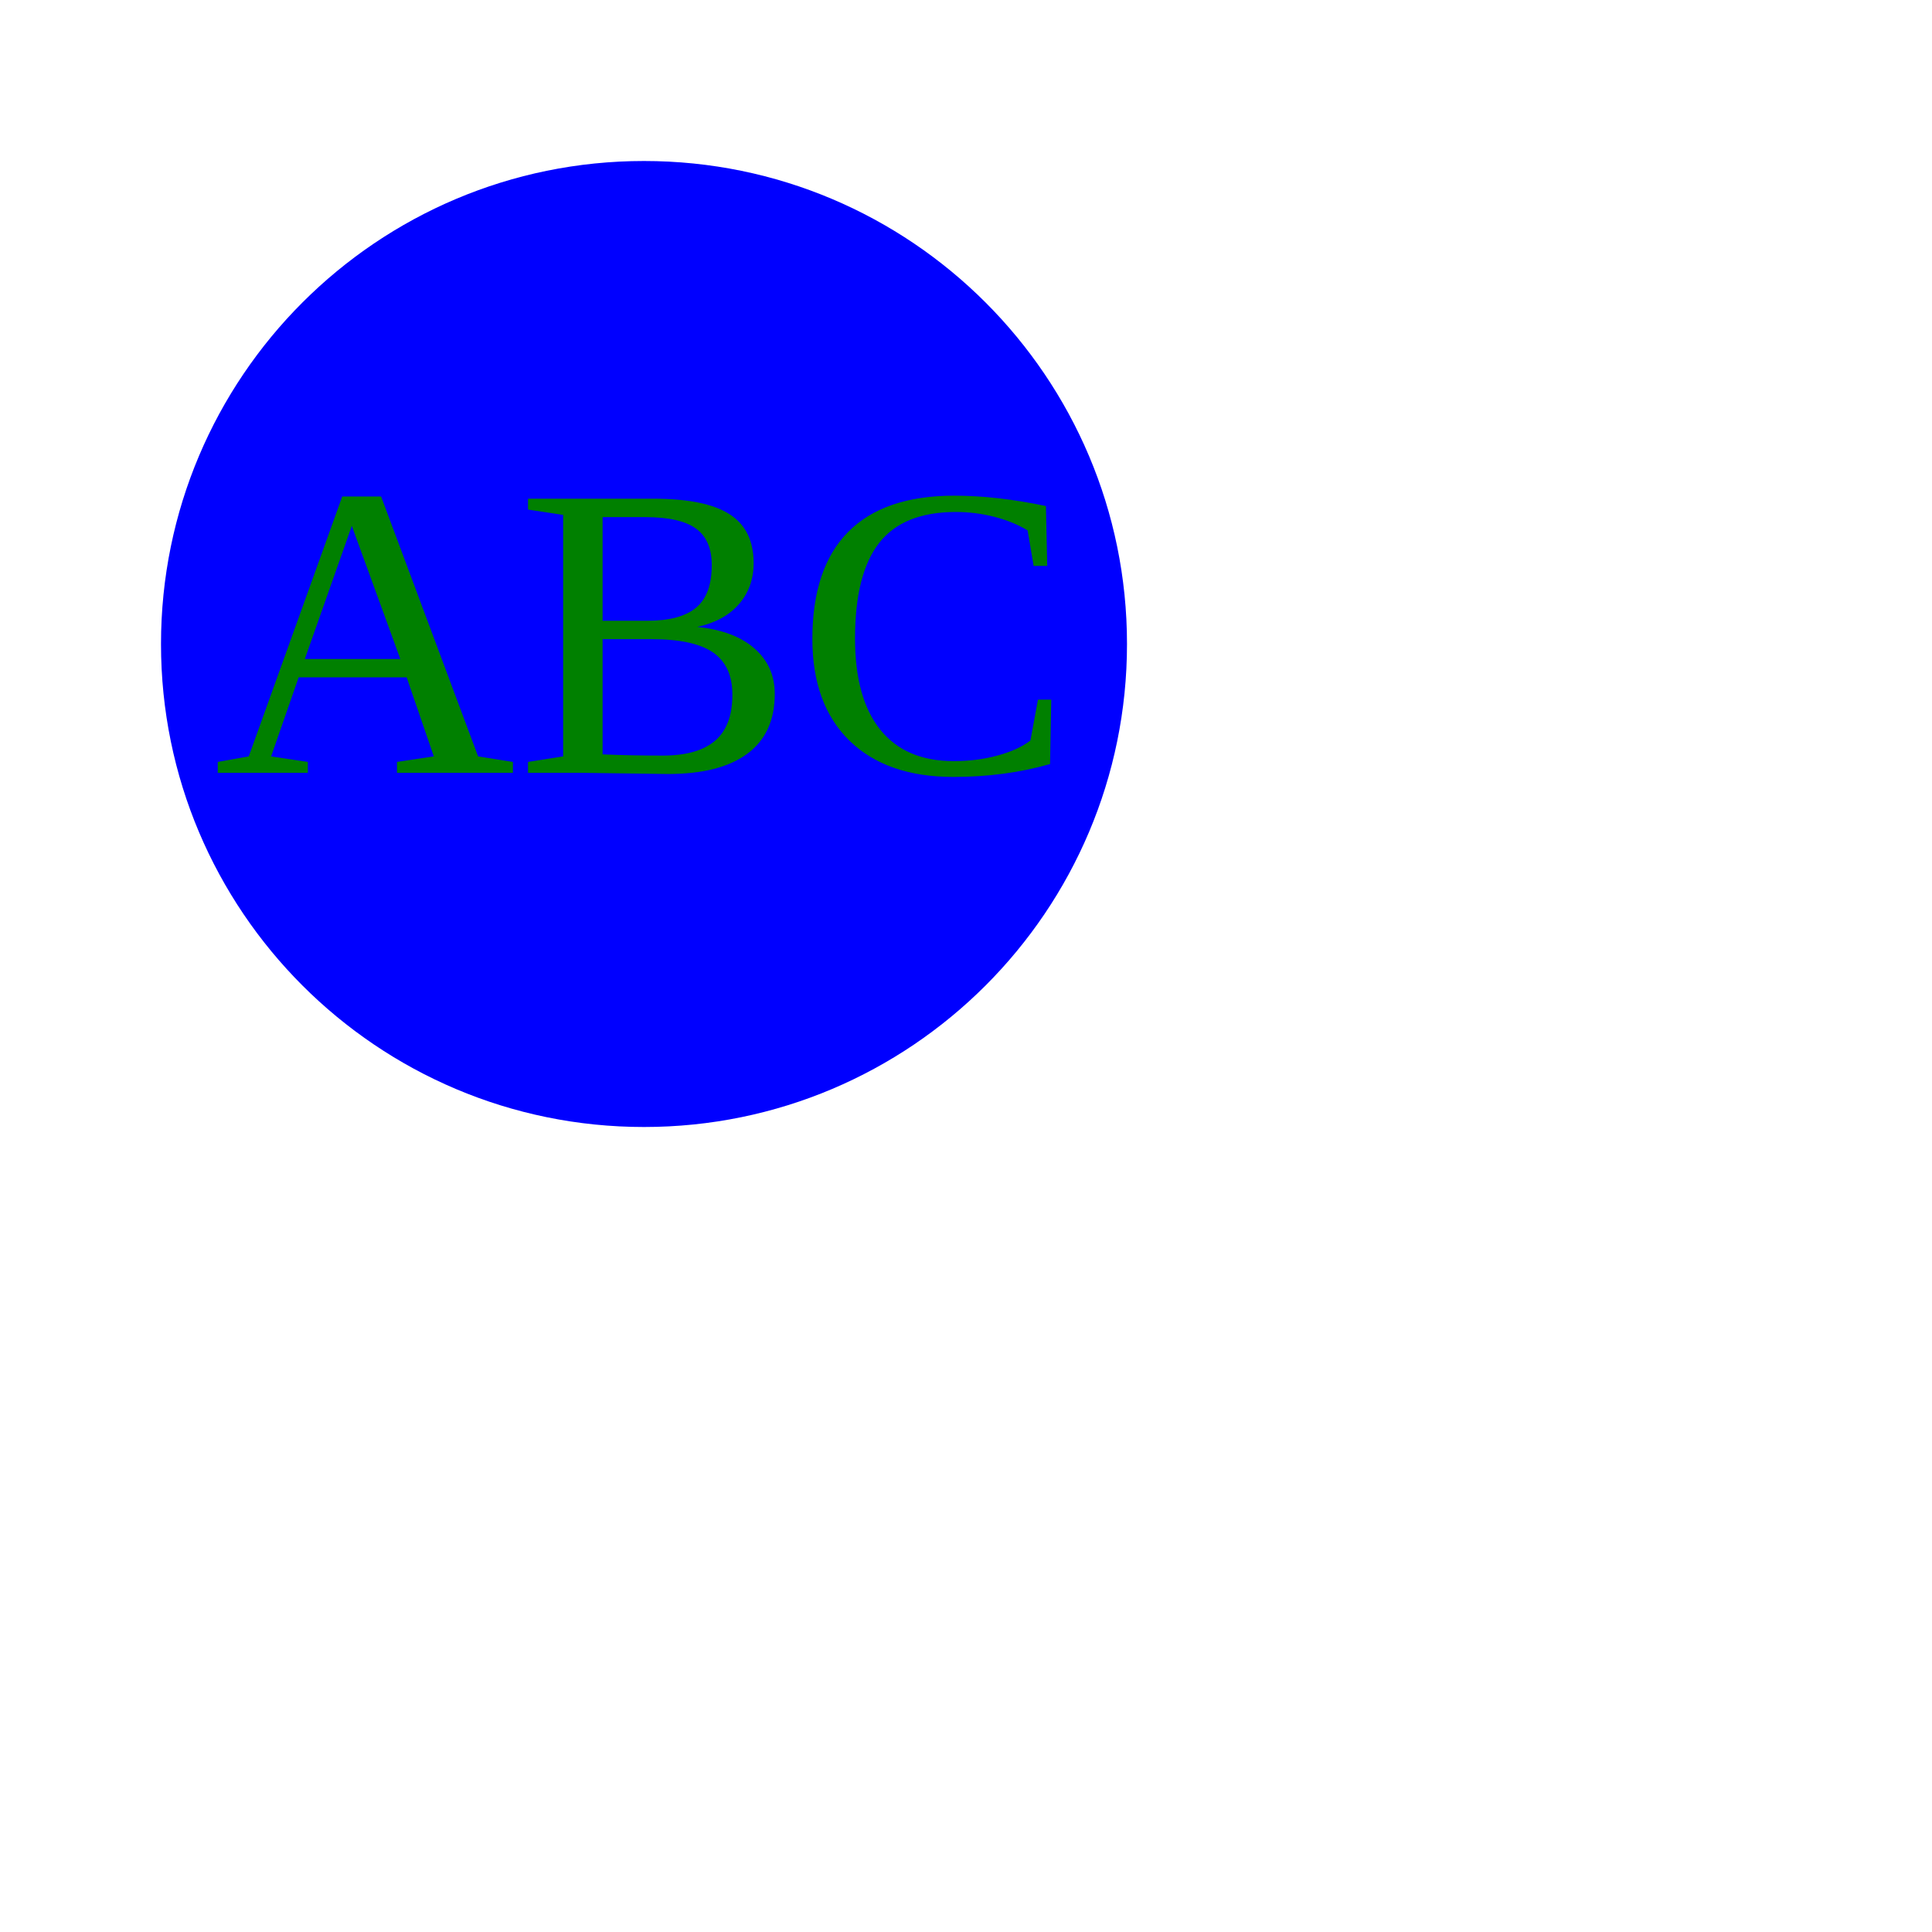
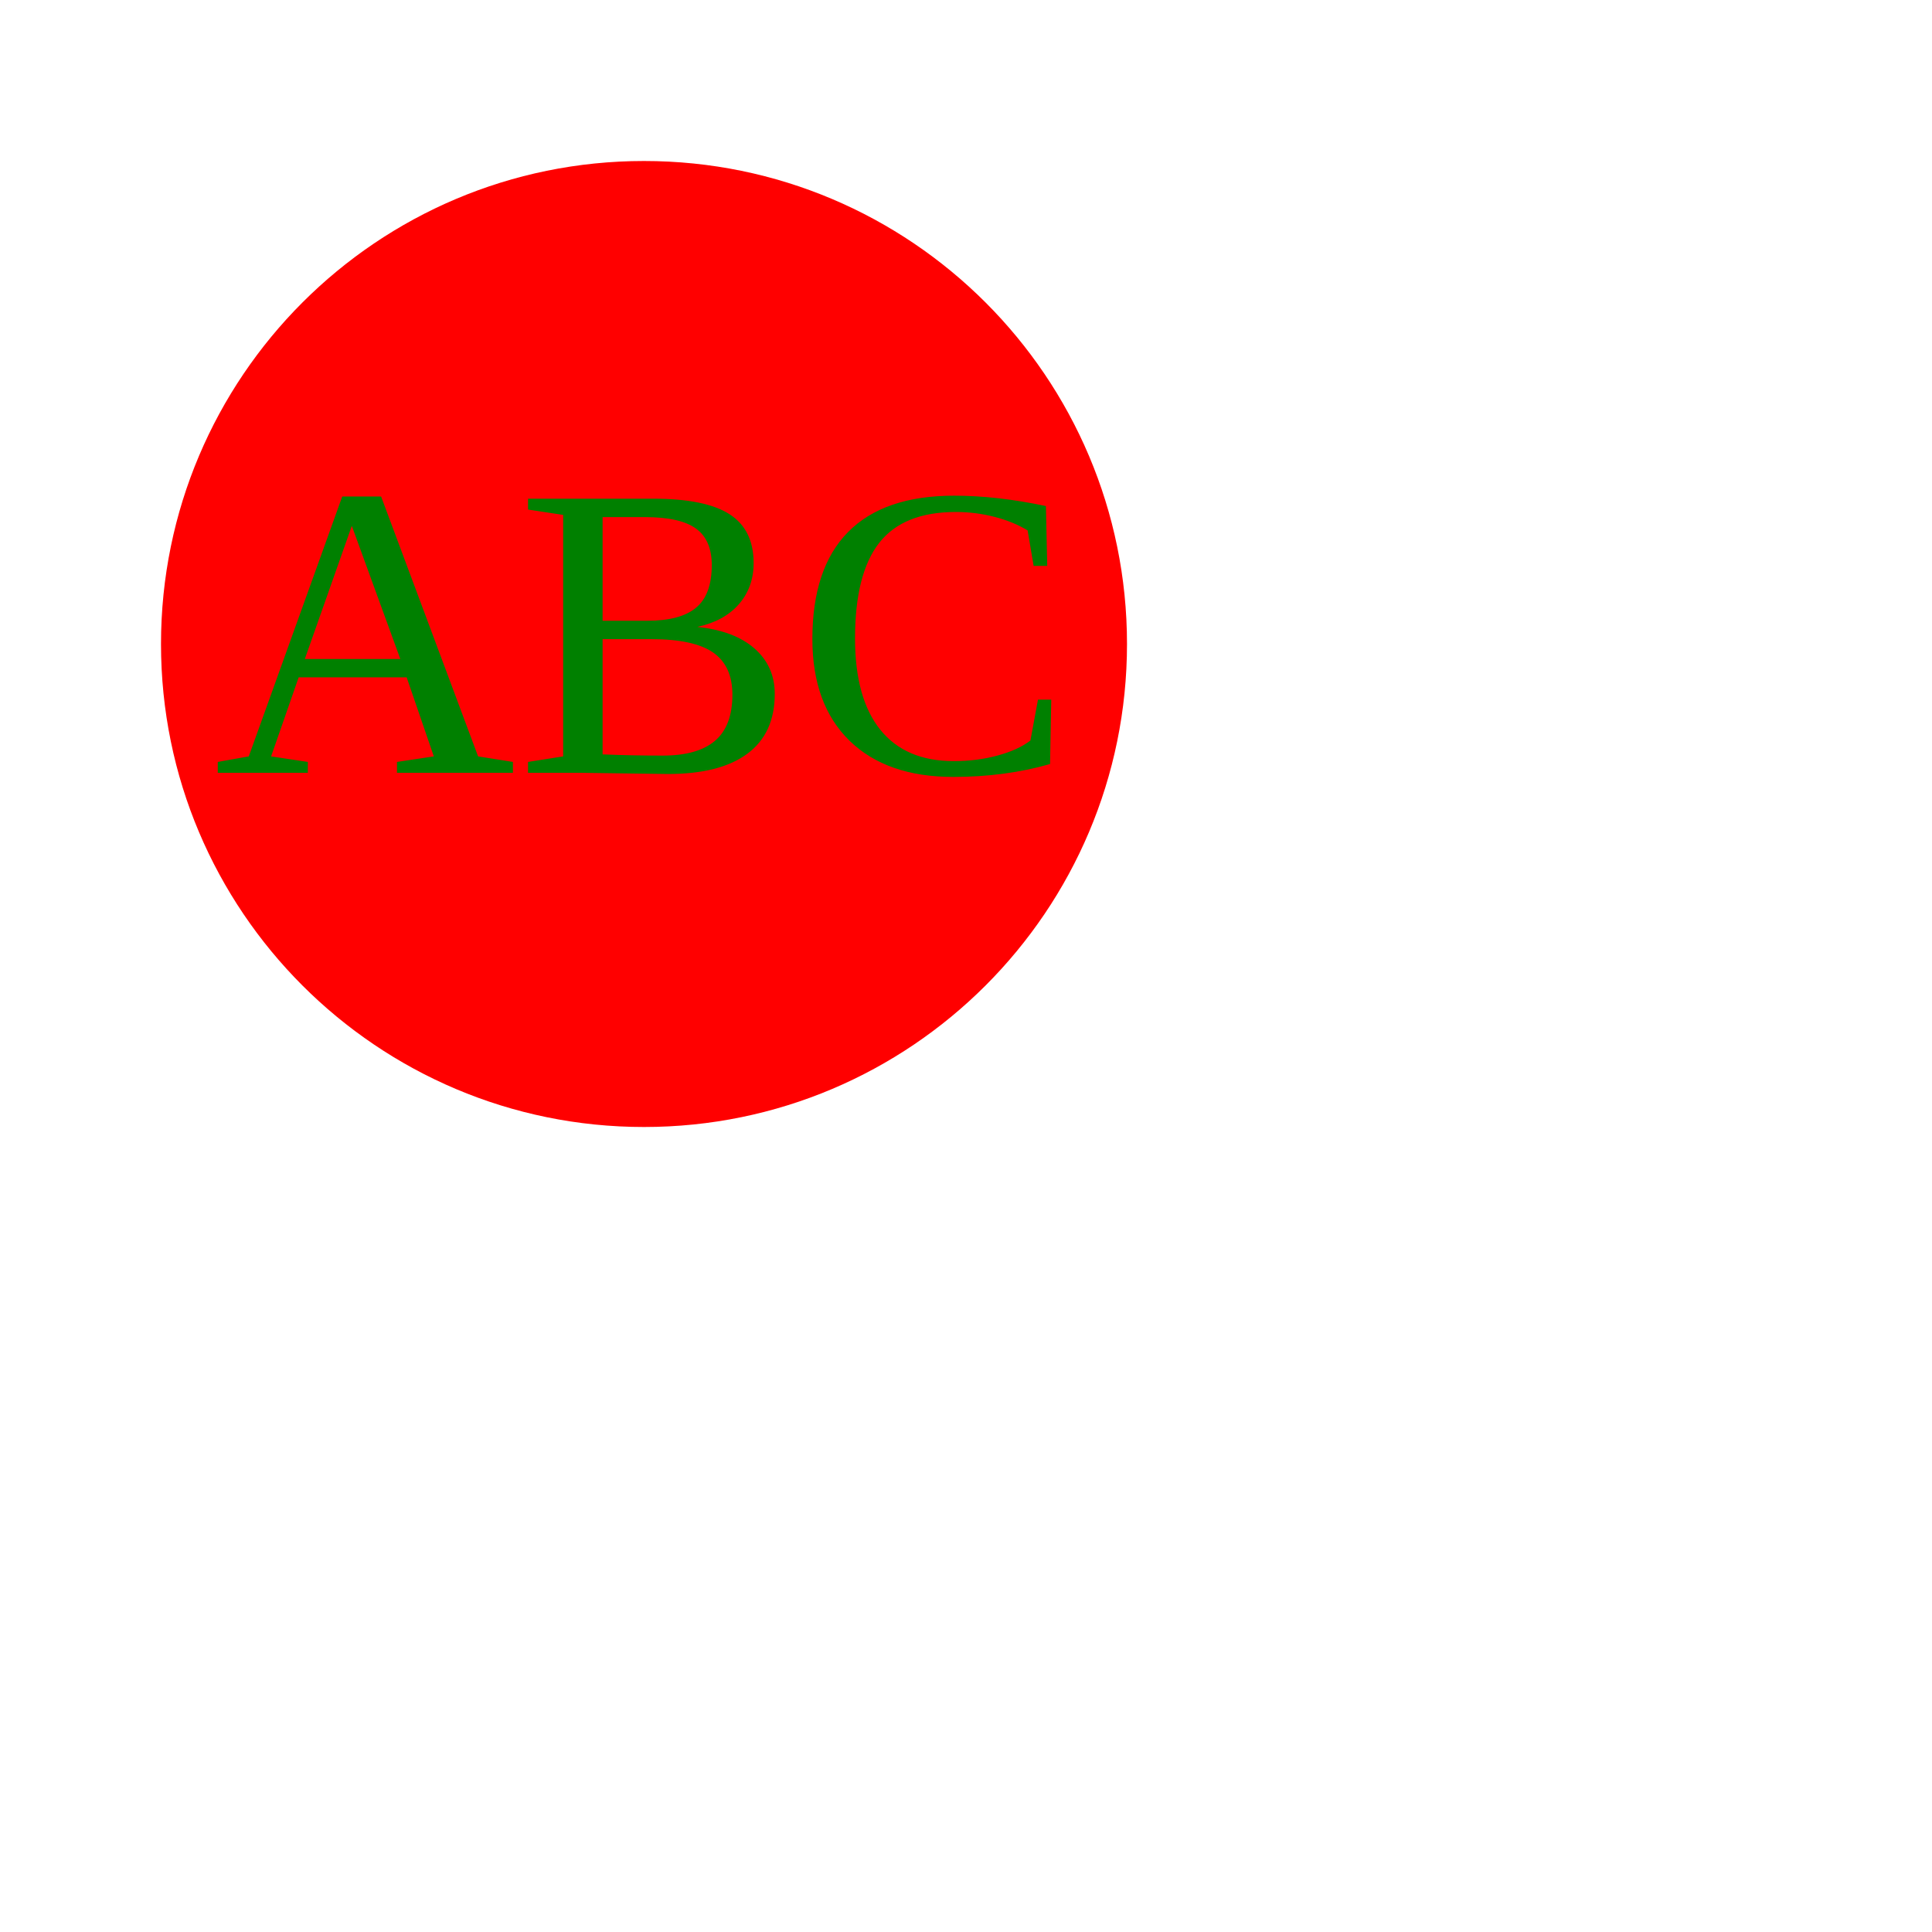
<svg xmlns="http://www.w3.org/2000/svg" version="1.1" width="300" height="300">
-   <circle cx="100" cy="100" r="75" fill="blue" />
+   <circle cx="100" cy="100" r="75" fill="red" />
  <text x="100" y="120" font-size="65" text-anchor="middle" fill="green">ABC</text>
</svg>
